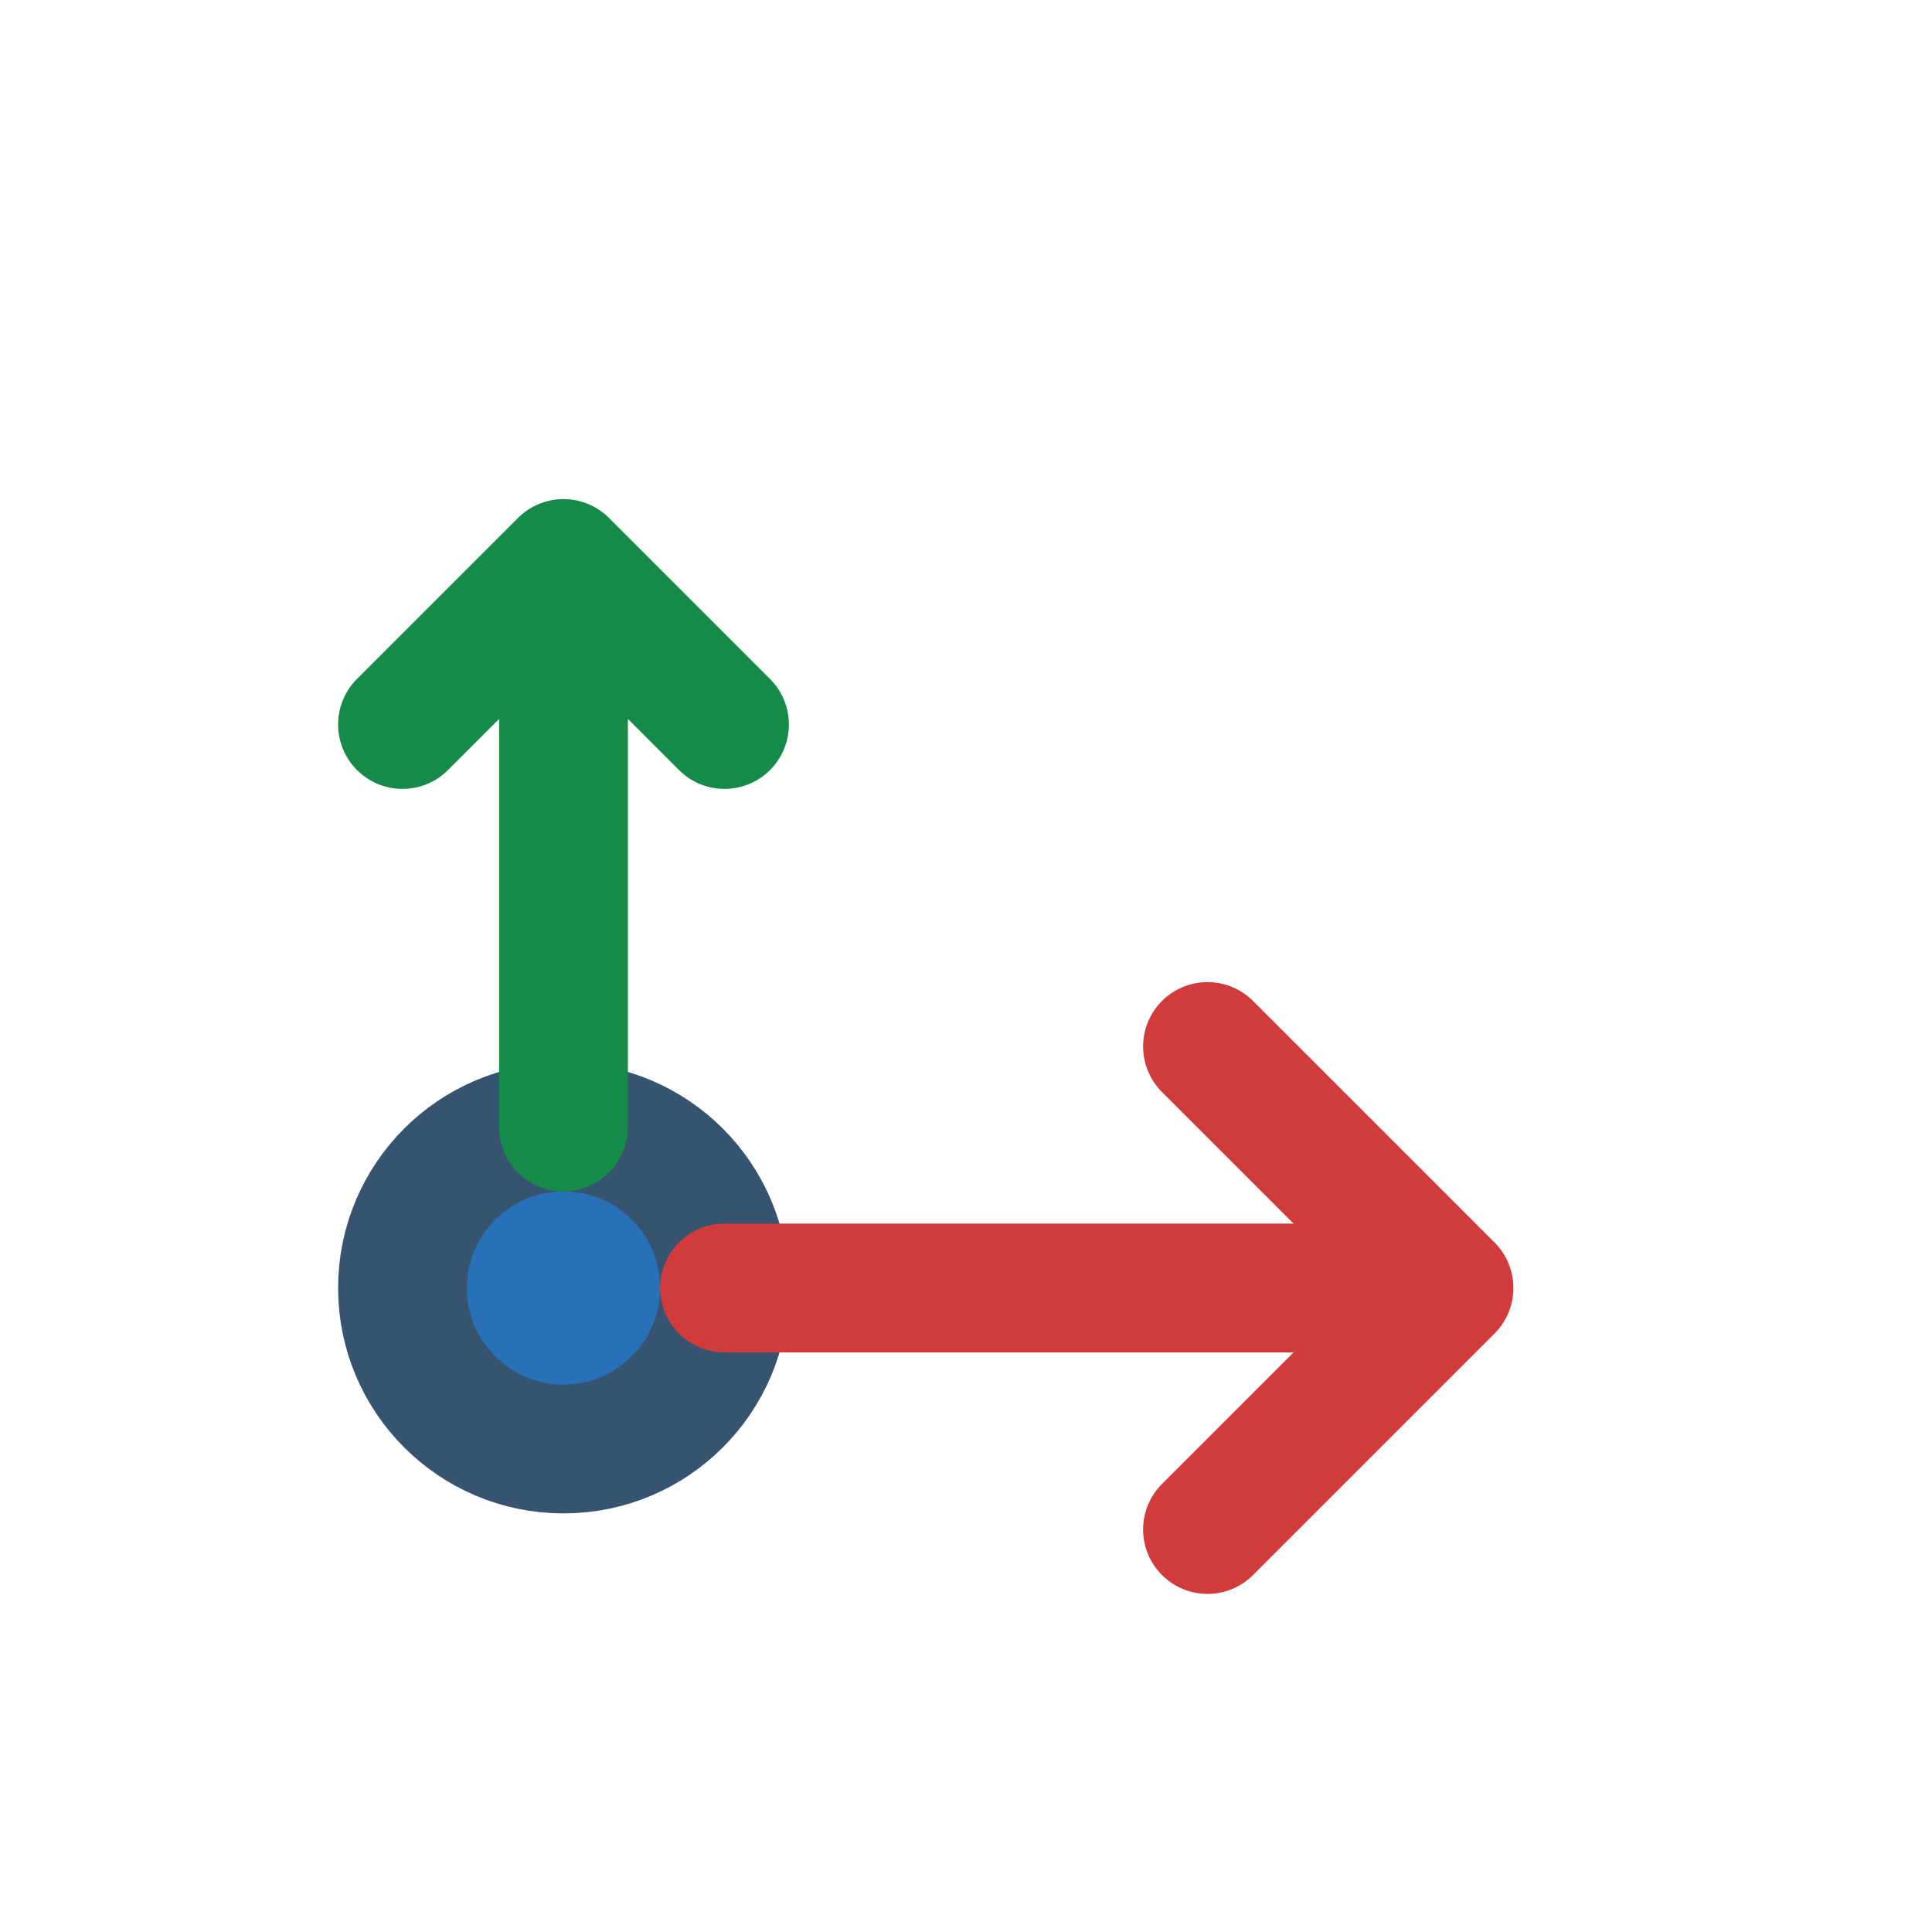
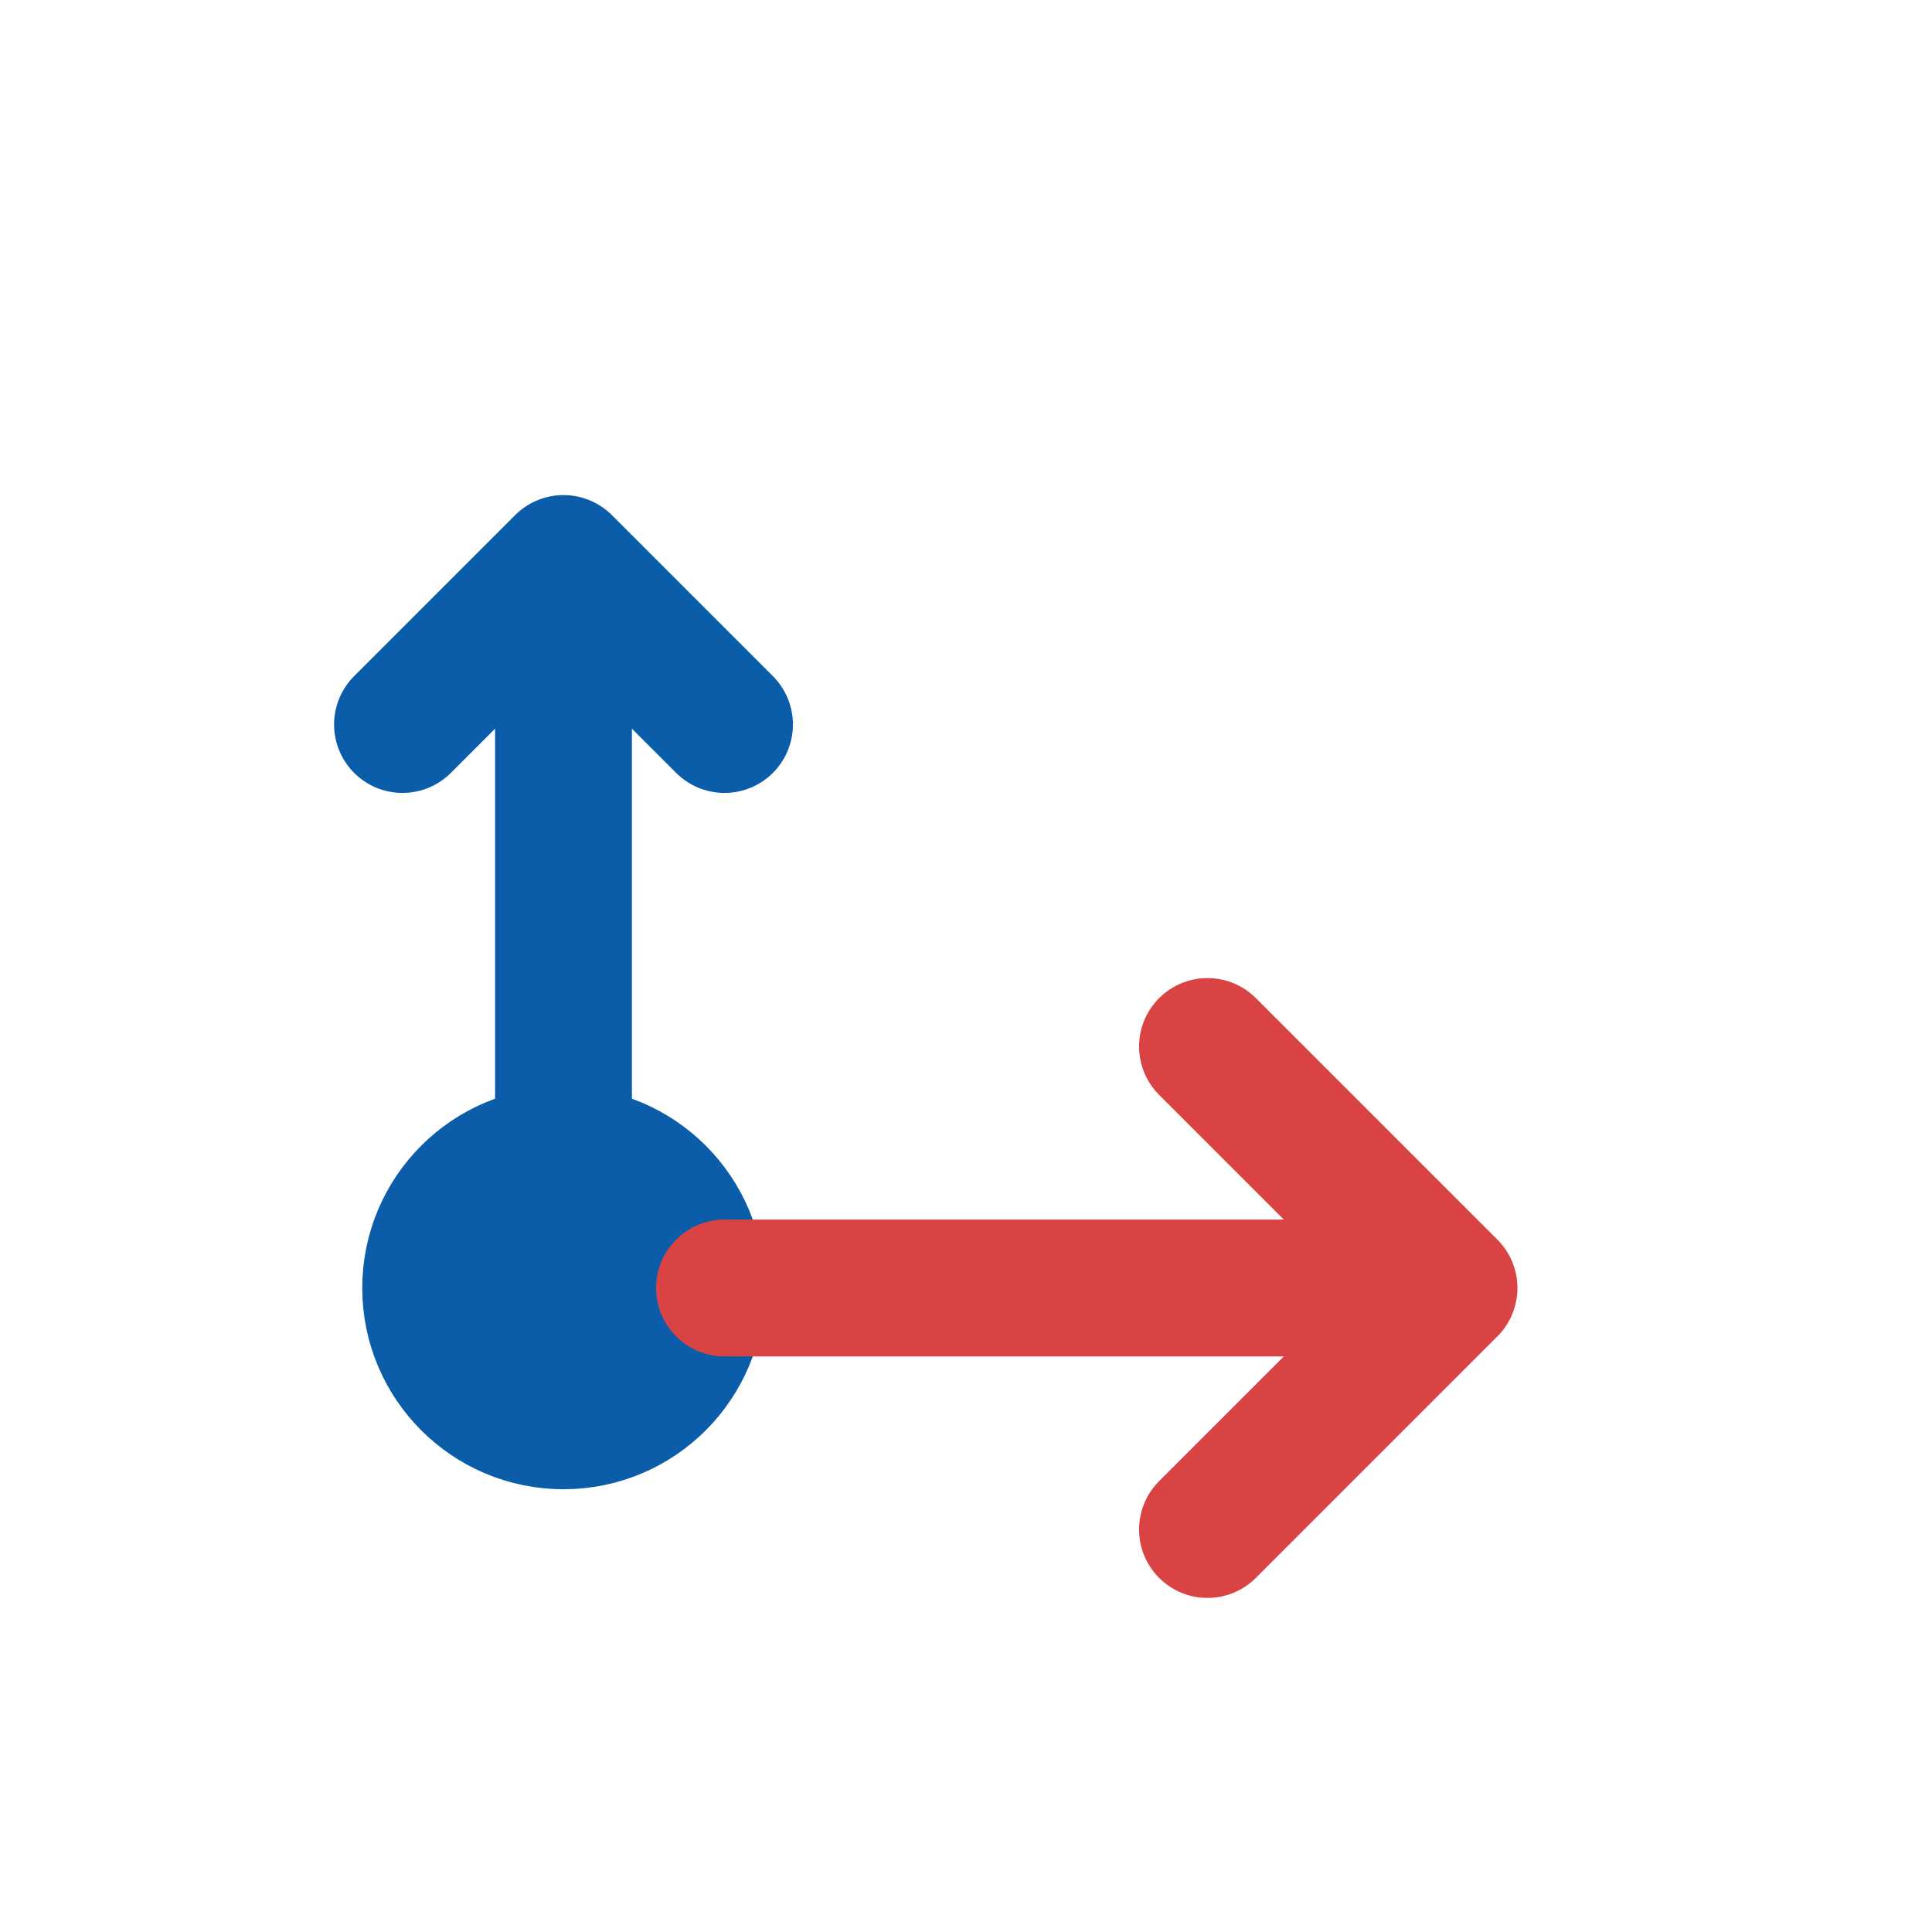
- <svg xmlns="http://www.w3.org/2000/svg" width="24" height="24" viewBox="0 0 24 24" fill="none" stroke="#36536f" stroke-width="1.6" stroke-linecap="round">
-   <circle cx="7" cy="16" r="2" fill="#2871b9" />
-   <path d="M9 16h9m0 0-3-3m3 3-3 3" stroke="#d23b3b" />
-   <path d="M7 14V7m0 0-2 2m2-2 2 2" stroke="#168a49" />
+ <svg xmlns="http://www.w3.org/2000/svg" width="24" height="24" viewBox="0 0 24 24" fill="none" stroke-linecap="round" stroke-linejoin="round">
+   <circle cx="7" cy="16" r="2" fill="#0B5DAA" stroke="#0B5DAA" />
+   <path d="M9 16h9m0 0-3-3m3 3-3 3" stroke="#D94343" stroke-width="1.7" />
+   <path d="M7 14V7m0 0-2 2m2-2 2 2" stroke="#0B5DAA" stroke-width="1.7" />
</svg>
